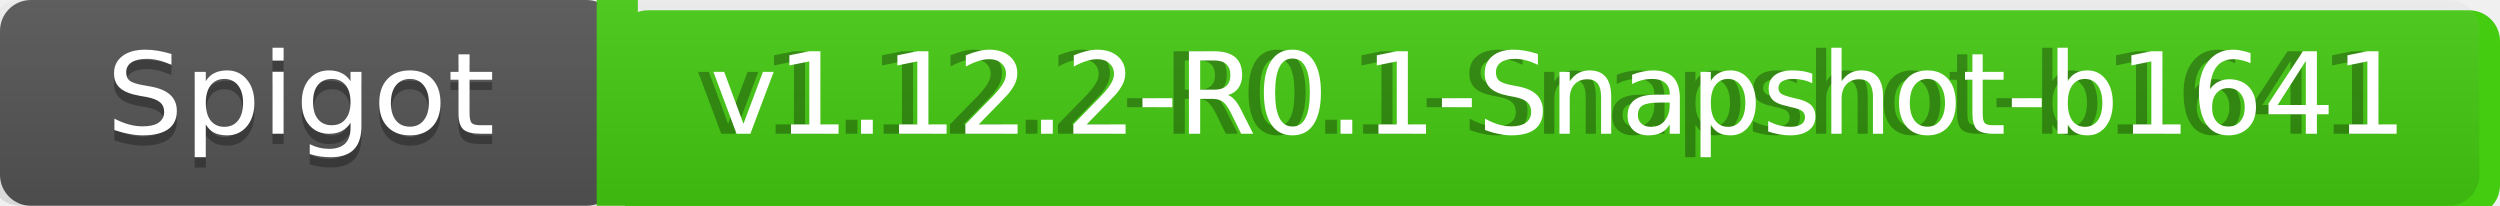
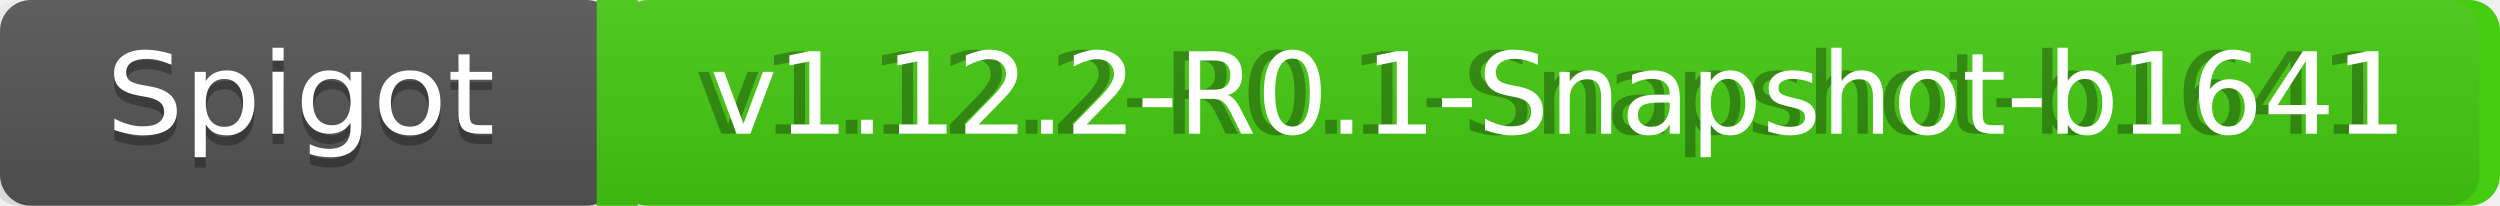
<svg xmlns="http://www.w3.org/2000/svg" width="243" height="20">
  <defs>
    <linearGradient y2="100%" x2="0" id="a">
      <stop stop-opacity="0.1" stop-color="#bbb" offset="0" />
      <stop stop-opacity="0.1" offset="2" />
    </linearGradient>
  </defs>
  <g>
    <rect fill="none" id="canvas_background" height="22" width="245" y="-1" x="-1" />
  </g>
  <g>
    <rect id="svg_1" fill="#555" height="20" width="60" rx="3" />
-     <rect stroke="null" id="svg_2" fill="#4c1" height="20" width="183" x="60" rx="3" y="1" />
+     <rect stroke="null" id="svg_2" fill="#4c1" height="20" width="183" x="60" rx="3" y="0" />
    <path id="svg_3" d="m58,0l4,0l0,20l-4,0l0,-20z" fill="#4c1" />
    <rect stroke="null" y="0" x="-1" id="svg_4" fill="url(#a)" height="20" width="242" rx="3" />
-     <g id="svg_5" font-size="11" font-family="DejaVu Sans,Verdana,Geneva,sans-serif" text-anchor="middle" fill="#fff" stroke="null">
-       <text id="svg_6" fill-opacity="0.3" fill="#010101" y="13" x="31" transform="matrix(1.078889,0,0,1,-4.230178,1) " stroke="null">Spigot</text>
-       <text id="svg_7" y="12" x="31" transform="matrix(1.078889,0,0,1,-4.230178,1) " stroke="null">Spigot</text>
-       <text id="svg_8" fill-opacity="0.3" fill="#010101" y="13" x="150" stroke="null">v1.12.2-R0.1-Snapshot-b1641</text>
-       <text id="svg_9" y="13" x="151.49" stroke="null">v1.12.2-R0.1-Snapshot-b1641</text>
+     <g stroke="null" id="svg_5" font-size="11" font-family="DejaVu Sans,Verdana,Geneva,sans-serif" text-anchor="middle" fill="#fff">
+       <text stroke="null" id="svg_6" fill-opacity="0.3" fill="#010101" y="13" x="31" transform="matrix(1.078889,0,0,1,-4.230178,1) ">Spigot</text>
+       <text stroke="null" id="svg_7" y="12" x="31" transform="matrix(1.078889,0,0,1,-4.230178,1) ">Spigot</text>
+       <text transform="matrix(1,0,0,1,0,0) " stroke="null" id="svg_8" fill-opacity="0.3" fill="#010101" y="13" x="150">v1.12.2-R0.1-Snapshot-b1641</text>
+       <text transform="matrix(1,0,0,1,0,0) " stroke="null" id="svg_9" y="13" x="151.49">v1.12.2-R0.1-Snapshot-b1641</text>
    </g>
  </g>
</svg>
